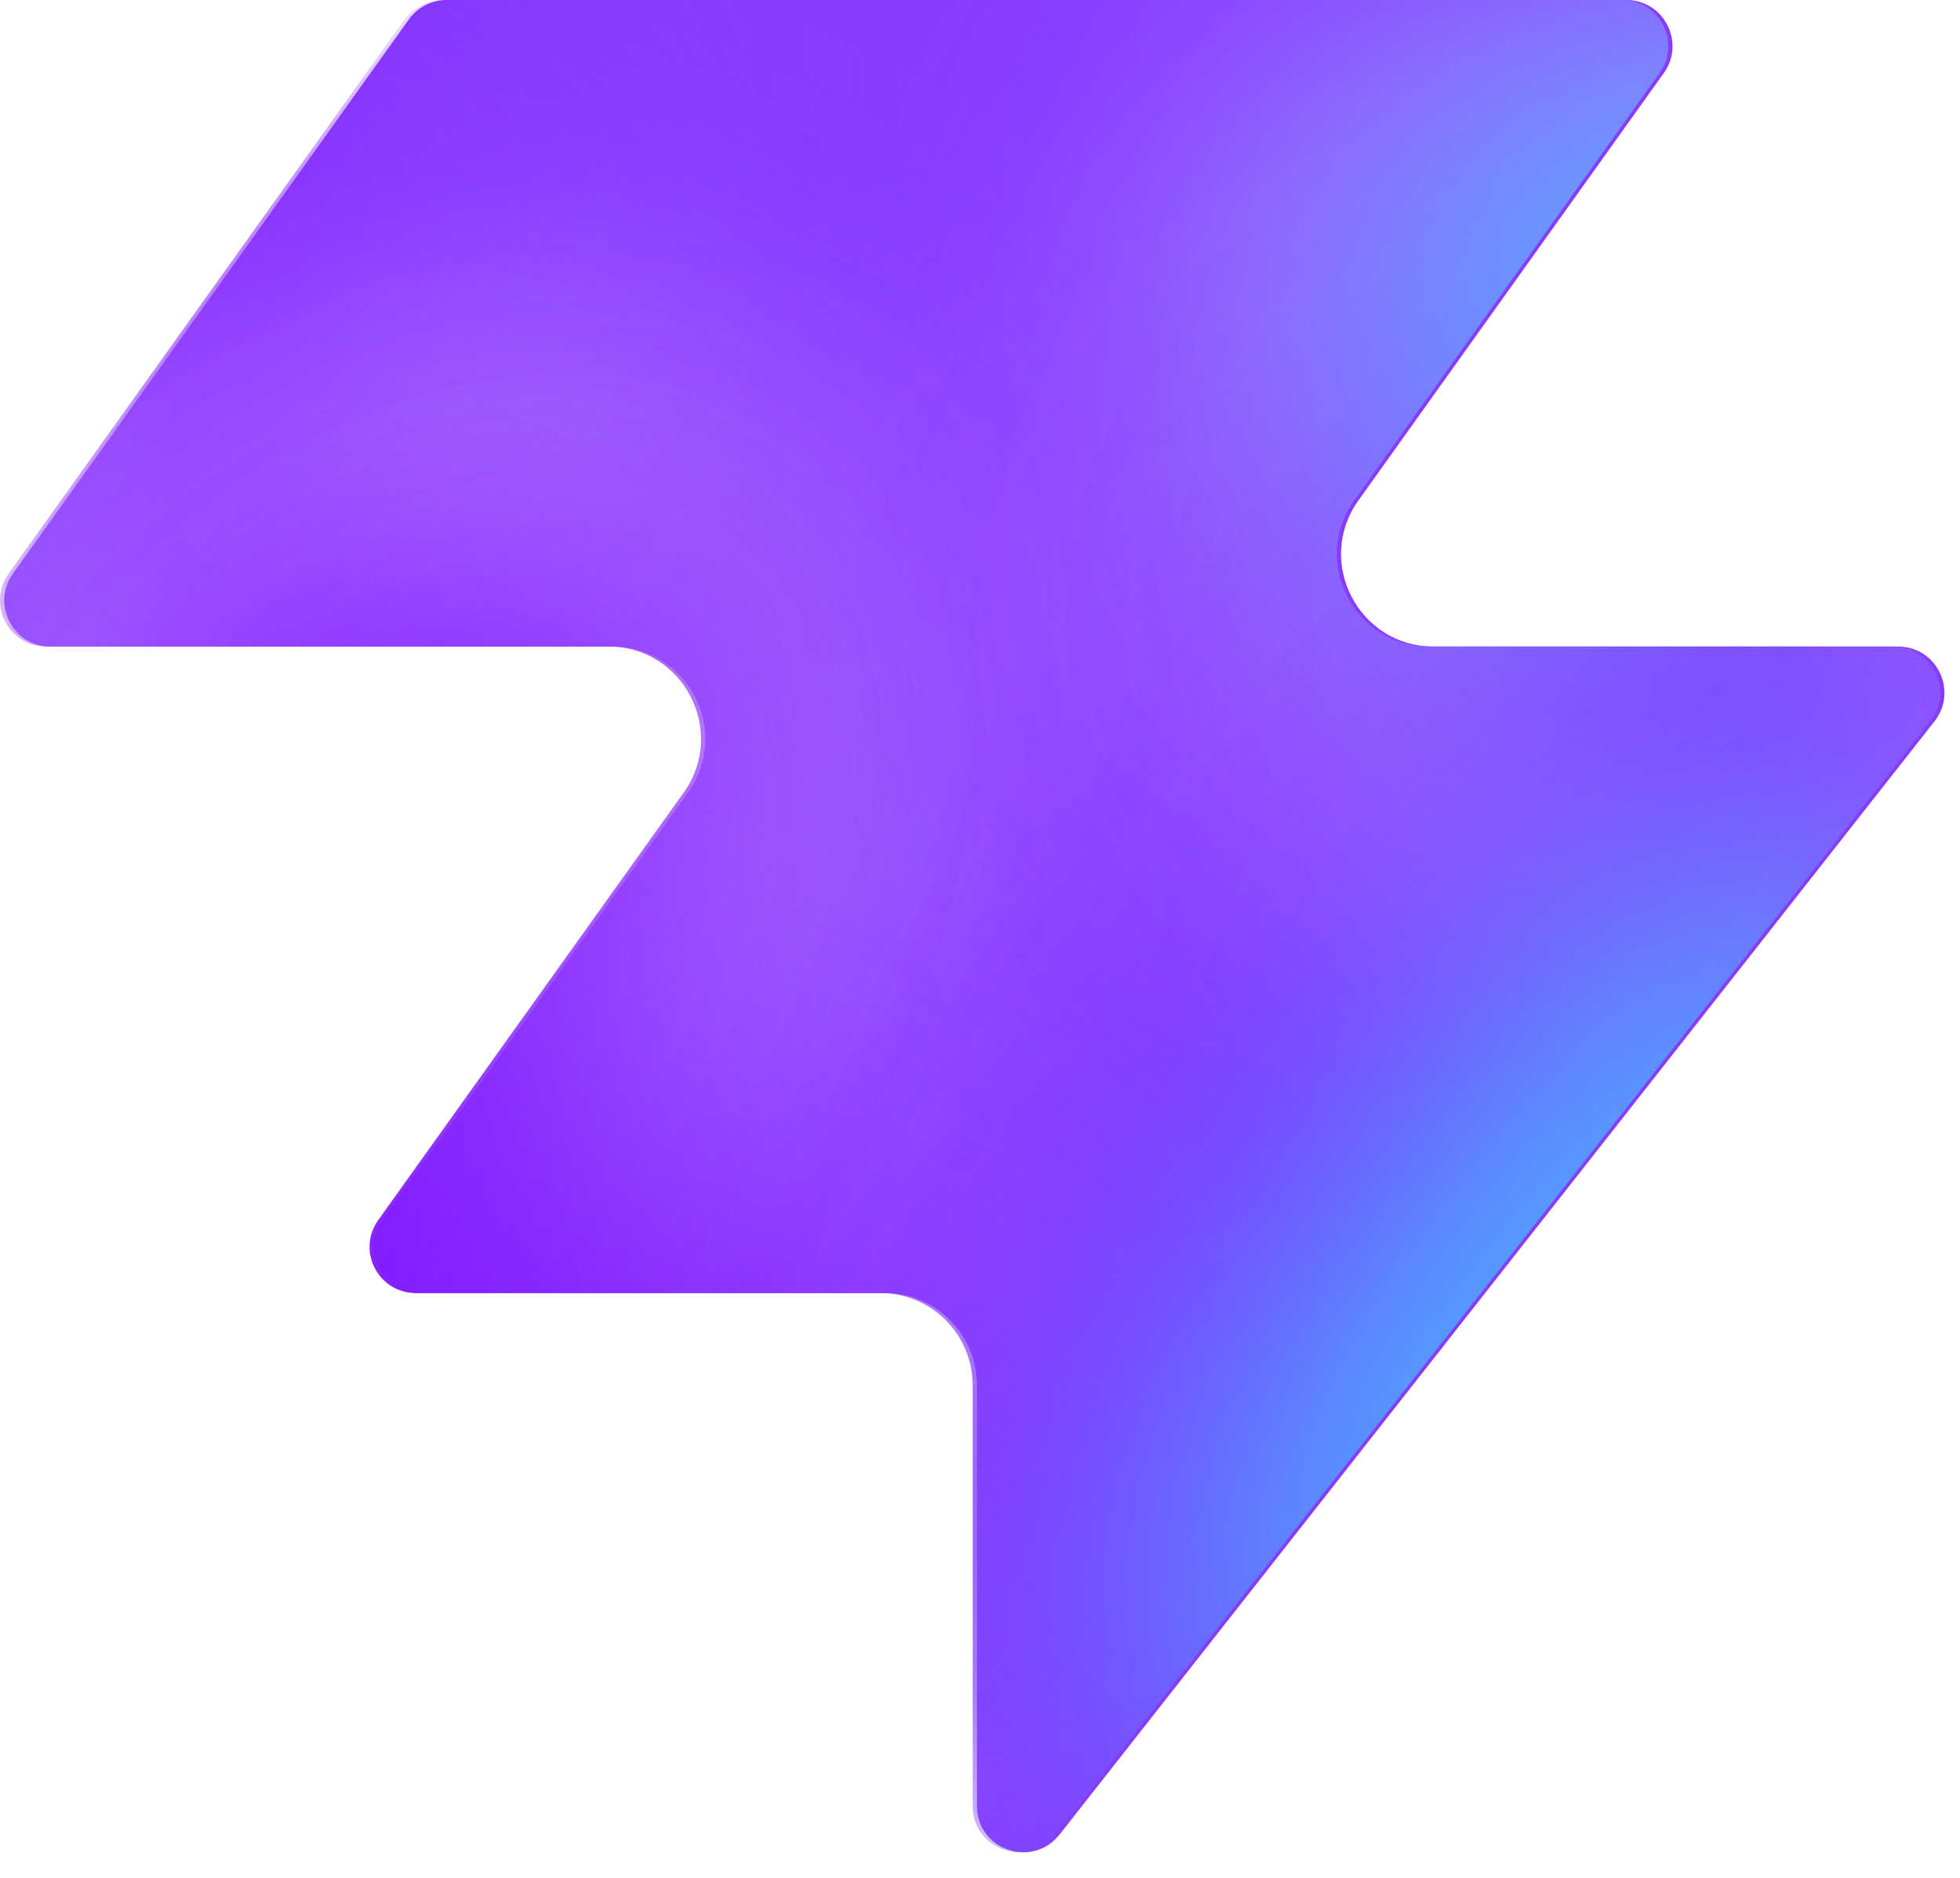
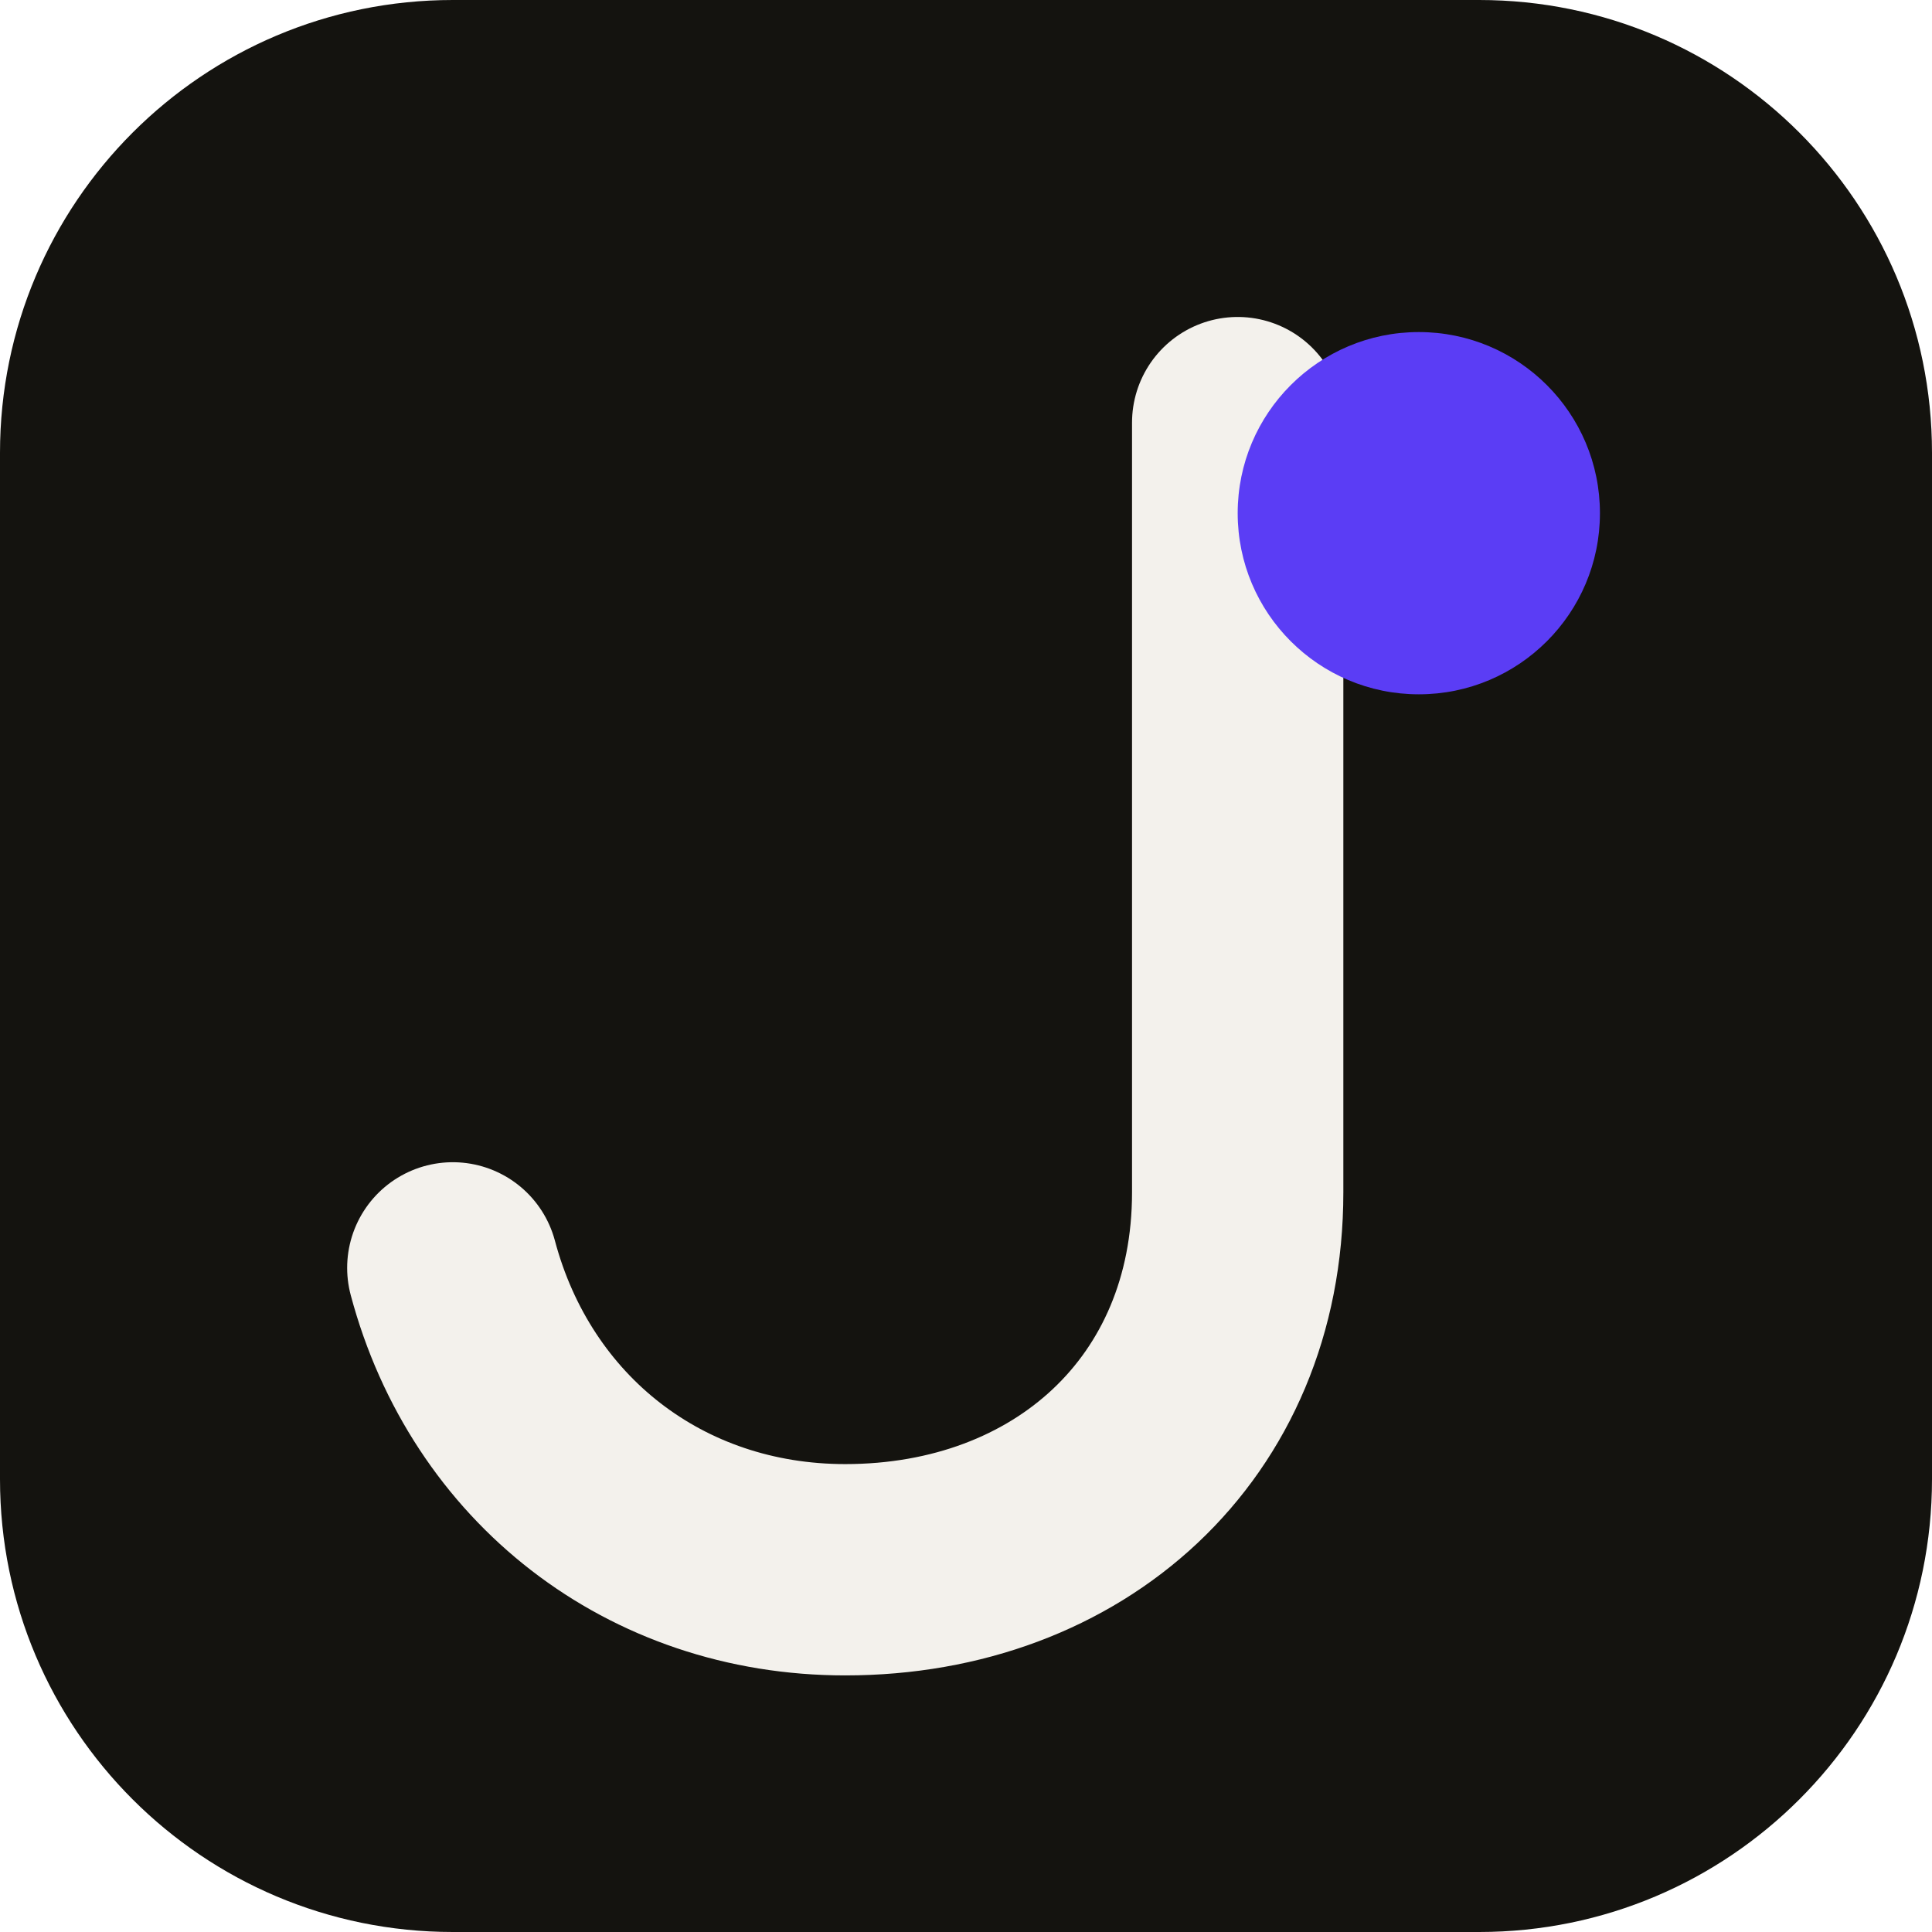
- <svg xmlns="http://www.w3.org/2000/svg" width="48" height="46" fill="none" viewBox="0 0 48 46">
-   <path fill="#863bff" d="M25.946 44.938c-.664.845-2.021.375-2.021-.698V33.937a2.26 2.26 0 0 0-2.262-2.262H10.287c-.92 0-1.456-1.04-.92-1.788l7.48-10.471c1.07-1.497 0-3.578-1.842-3.578H1.237c-.92 0-1.456-1.04-.92-1.788L10.013.474c.214-.297.556-.474.92-.474h28.894c.92 0 1.456 1.04.92 1.788l-7.48 10.471c-1.07 1.498 0 3.579 1.842 3.579h11.377c.943 0 1.473 1.088.89 1.83L25.947 44.94z" style="fill:#863bff;fill:color(display-p3 .525 .23 1);fill-opacity:1" />
-   <mask id="a" width="48" height="46" x="0" y="0" maskUnits="userSpaceOnUse" style="mask-type:alpha">
-     <path fill="#000" d="M25.842 44.938c-.664.844-2.021.375-2.021-.698V33.937a2.26 2.26 0 0 0-2.262-2.262H10.183c-.92 0-1.456-1.04-.92-1.788l7.48-10.471c1.07-1.498 0-3.579-1.842-3.579H1.133c-.92 0-1.456-1.04-.92-1.787L9.91.473c.214-.297.556-.474.92-.474h28.894c.92 0 1.456 1.04.92 1.788l-7.48 10.471c-1.07 1.498 0 3.578 1.842 3.578h11.377c.943 0 1.473 1.088.89 1.832L25.843 44.94z" style="fill:#000;fill-opacity:1" />
-   </mask>
-   <g mask="url(#a)">
-     <g filter="url(#b)">
-       <ellipse cx="5.508" cy="14.704" fill="#ede6ff" rx="5.508" ry="14.704" style="fill:#ede6ff;fill:color(display-p3 .927 .903 1);fill-opacity:1" transform="matrix(.00324 1 1 -.00324 -4.47 31.516)" />
-     </g>
-     <g filter="url(#c)">
-       <ellipse cx="10.399" cy="29.851" fill="#ede6ff" rx="10.399" ry="29.851" style="fill:#ede6ff;fill:color(display-p3 .927 .903 1);fill-opacity:1" transform="matrix(.00324 1 1 -.00324 -39.328 7.883)" />
-     </g>
-     <g filter="url(#d)">
-       <ellipse cx="5.508" cy="30.487" fill="#7e14ff" rx="5.508" ry="30.487" style="fill:#7e14ff;fill:color(display-p3 .492 .077 1);fill-opacity:1" transform="rotate(89.814 -25.913 -14.639)scale(1 -1)" />
-     </g>
-     <g filter="url(#e)">
-       <ellipse cx="5.508" cy="30.599" fill="#7e14ff" rx="5.508" ry="30.599" style="fill:#7e14ff;fill:color(display-p3 .492 .077 1);fill-opacity:1" transform="rotate(89.814 -32.644 -3.334)scale(1 -1)" />
-     </g>
-     <g filter="url(#f)">
-       <ellipse cx="5.508" cy="30.599" fill="#7e14ff" rx="5.508" ry="30.599" style="fill:#7e14ff;fill:color(display-p3 .492 .077 1);fill-opacity:1" transform="matrix(.00324 1 1 -.00324 -34.34 30.47)" />
-     </g>
-     <g filter="url(#g)">
-       <ellipse cx="14.072" cy="22.078" fill="#ede6ff" rx="14.072" ry="22.078" style="fill:#ede6ff;fill:color(display-p3 .927 .903 1);fill-opacity:1" transform="rotate(93.35 24.506 48.493)scale(-1 1)" />
-     </g>
-     <g filter="url(#h)">
-       <ellipse cx="3.47" cy="21.501" fill="#7e14ff" rx="3.47" ry="21.501" style="fill:#7e14ff;fill:color(display-p3 .492 .077 1);fill-opacity:1" transform="rotate(89.009 28.708 47.59)scale(-1 1)" />
-     </g>
-     <g filter="url(#i)">
-       <ellipse cx="3.47" cy="21.501" fill="#7e14ff" rx="3.47" ry="21.501" style="fill:#7e14ff;fill:color(display-p3 .492 .077 1);fill-opacity:1" transform="rotate(89.009 28.708 47.59)scale(-1 1)" />
-     </g>
-     <g filter="url(#j)">
-       <ellipse cx=".387" cy="8.972" fill="#7e14ff" rx="4.407" ry="29.108" style="fill:#7e14ff;fill:color(display-p3 .492 .077 1);fill-opacity:1" transform="rotate(39.51 .387 8.972)" />
-     </g>
-     <g filter="url(#k)">
-       <ellipse cx="47.523" cy="-6.092" fill="#7e14ff" rx="4.407" ry="29.108" style="fill:#7e14ff;fill:color(display-p3 .492 .077 1);fill-opacity:1" transform="rotate(37.892 47.523 -6.092)" />
-     </g>
-     <g filter="url(#l)">
-       <ellipse cx="41.412" cy="6.333" fill="#47bfff" rx="5.971" ry="9.665" style="fill:#47bfff;fill:color(display-p3 .28 .748 1);fill-opacity:1" transform="rotate(37.892 41.412 6.333)" />
-     </g>
-     <g filter="url(#m)">
-       <ellipse cx="-1.879" cy="38.332" fill="#7e14ff" rx="4.407" ry="29.108" style="fill:#7e14ff;fill:color(display-p3 .492 .077 1);fill-opacity:1" transform="rotate(37.892 -1.88 38.332)" />
-     </g>
-     <g filter="url(#n)">
-       <ellipse cx="-1.879" cy="38.332" fill="#7e14ff" rx="4.407" ry="29.108" style="fill:#7e14ff;fill:color(display-p3 .492 .077 1);fill-opacity:1" transform="rotate(37.892 -1.88 38.332)" />
-     </g>
-     <g filter="url(#o)">
-       <ellipse cx="35.651" cy="29.907" fill="#7e14ff" rx="4.407" ry="29.108" style="fill:#7e14ff;fill:color(display-p3 .492 .077 1);fill-opacity:1" transform="rotate(37.892 35.651 29.907)" />
-     </g>
-     <g filter="url(#p)">
-       <ellipse cx="38.418" cy="32.4" fill="#47bfff" rx="5.971" ry="15.297" style="fill:#47bfff;fill:color(display-p3 .28 .748 1);fill-opacity:1" transform="rotate(37.892 38.418 32.4)" />
-     </g>
-   </g>
-   <defs>
-     <filter id="b" width="60.045" height="41.654" x="-19.77" y="16.149" color-interpolation-filters="sRGB" filterUnits="userSpaceOnUse">
-       <feFlood flood-opacity="0" result="BackgroundImageFix" />
-       <feBlend in="SourceGraphic" in2="BackgroundImageFix" result="shape" />
-       <feGaussianBlur result="effect1_foregroundBlur_2002_17158" stdDeviation="7.659" />
-     </filter>
-     <filter id="c" width="90.34" height="51.437" x="-54.613" y="-7.533" color-interpolation-filters="sRGB" filterUnits="userSpaceOnUse">
-       <feFlood flood-opacity="0" result="BackgroundImageFix" />
-       <feBlend in="SourceGraphic" in2="BackgroundImageFix" result="shape" />
-       <feGaussianBlur result="effect1_foregroundBlur_2002_17158" stdDeviation="7.659" />
-     </filter>
-     <filter id="d" width="79.355" height="29.4" x="-49.64" y="2.03" color-interpolation-filters="sRGB" filterUnits="userSpaceOnUse">
-       <feFlood flood-opacity="0" result="BackgroundImageFix" />
-       <feBlend in="SourceGraphic" in2="BackgroundImageFix" result="shape" />
-       <feGaussianBlur result="effect1_foregroundBlur_2002_17158" stdDeviation="4.596" />
-     </filter>
-     <filter id="e" width="79.579" height="29.4" x="-45.045" y="20.029" color-interpolation-filters="sRGB" filterUnits="userSpaceOnUse">
-       <feFlood flood-opacity="0" result="BackgroundImageFix" />
-       <feBlend in="SourceGraphic" in2="BackgroundImageFix" result="shape" />
-       <feGaussianBlur result="effect1_foregroundBlur_2002_17158" stdDeviation="4.596" />
-     </filter>
-     <filter id="f" width="79.579" height="29.4" x="-43.513" y="21.178" color-interpolation-filters="sRGB" filterUnits="userSpaceOnUse">
-       <feFlood flood-opacity="0" result="BackgroundImageFix" />
-       <feBlend in="SourceGraphic" in2="BackgroundImageFix" result="shape" />
-       <feGaussianBlur result="effect1_foregroundBlur_2002_17158" stdDeviation="4.596" />
-     </filter>
-     <filter id="g" width="74.749" height="58.852" x="15.756" y="-17.901" color-interpolation-filters="sRGB" filterUnits="userSpaceOnUse">
-       <feFlood flood-opacity="0" result="BackgroundImageFix" />
-       <feBlend in="SourceGraphic" in2="BackgroundImageFix" result="shape" />
-       <feGaussianBlur result="effect1_foregroundBlur_2002_17158" stdDeviation="7.659" />
-     </filter>
-     <filter id="h" width="61.377" height="25.362" x="23.548" y="2.284" color-interpolation-filters="sRGB" filterUnits="userSpaceOnUse">
-       <feFlood flood-opacity="0" result="BackgroundImageFix" />
-       <feBlend in="SourceGraphic" in2="BackgroundImageFix" result="shape" />
-       <feGaussianBlur result="effect1_foregroundBlur_2002_17158" stdDeviation="4.596" />
-     </filter>
-     <filter id="i" width="61.377" height="25.362" x="23.548" y="2.284" color-interpolation-filters="sRGB" filterUnits="userSpaceOnUse">
-       <feFlood flood-opacity="0" result="BackgroundImageFix" />
-       <feBlend in="SourceGraphic" in2="BackgroundImageFix" result="shape" />
-       <feGaussianBlur result="effect1_foregroundBlur_2002_17158" stdDeviation="4.596" />
-     </filter>
-     <filter id="j" width="56.045" height="63.649" x="-27.636" y="-22.853" color-interpolation-filters="sRGB" filterUnits="userSpaceOnUse">
-       <feFlood flood-opacity="0" result="BackgroundImageFix" />
-       <feBlend in="SourceGraphic" in2="BackgroundImageFix" result="shape" />
-       <feGaussianBlur result="effect1_foregroundBlur_2002_17158" stdDeviation="4.596" />
-     </filter>
-     <filter id="k" width="54.814" height="64.646" x="20.116" y="-38.415" color-interpolation-filters="sRGB" filterUnits="userSpaceOnUse">
-       <feFlood flood-opacity="0" result="BackgroundImageFix" />
-       <feBlend in="SourceGraphic" in2="BackgroundImageFix" result="shape" />
-       <feGaussianBlur result="effect1_foregroundBlur_2002_17158" stdDeviation="4.596" />
-     </filter>
-     <filter id="l" width="33.541" height="35.313" x="24.641" y="-11.323" color-interpolation-filters="sRGB" filterUnits="userSpaceOnUse">
-       <feFlood flood-opacity="0" result="BackgroundImageFix" />
-       <feBlend in="SourceGraphic" in2="BackgroundImageFix" result="shape" />
-       <feGaussianBlur result="effect1_foregroundBlur_2002_17158" stdDeviation="4.596" />
-     </filter>
-     <filter id="m" width="54.814" height="64.646" x="-29.286" y="6.009" color-interpolation-filters="sRGB" filterUnits="userSpaceOnUse">
-       <feFlood flood-opacity="0" result="BackgroundImageFix" />
-       <feBlend in="SourceGraphic" in2="BackgroundImageFix" result="shape" />
-       <feGaussianBlur result="effect1_foregroundBlur_2002_17158" stdDeviation="4.596" />
-     </filter>
-     <filter id="n" width="54.814" height="64.646" x="-29.286" y="6.009" color-interpolation-filters="sRGB" filterUnits="userSpaceOnUse">
-       <feFlood flood-opacity="0" result="BackgroundImageFix" />
-       <feBlend in="SourceGraphic" in2="BackgroundImageFix" result="shape" />
-       <feGaussianBlur result="effect1_foregroundBlur_2002_17158" stdDeviation="4.596" />
-     </filter>
-     <filter id="o" width="54.814" height="64.646" x="8.244" y="-2.416" color-interpolation-filters="sRGB" filterUnits="userSpaceOnUse">
-       <feFlood flood-opacity="0" result="BackgroundImageFix" />
-       <feBlend in="SourceGraphic" in2="BackgroundImageFix" result="shape" />
-       <feGaussianBlur result="effect1_foregroundBlur_2002_17158" stdDeviation="4.596" />
-     </filter>
-     <filter id="p" width="39.409" height="43.623" x="18.713" y="10.588" color-interpolation-filters="sRGB" filterUnits="userSpaceOnUse">
-       <feFlood flood-opacity="0" result="BackgroundImageFix" />
-       <feBlend in="SourceGraphic" in2="BackgroundImageFix" result="shape" />
-       <feGaussianBlur result="effect1_foregroundBlur_2002_17158" stdDeviation="4.596" />
-     </filter>
-   </defs>
+ <svg xmlns="http://www.w3.org/2000/svg" width="64" height="64" viewBox="0 0 64 64" fill="none">
+   <rect width="64" height="64" rx="15" fill="#14130f" />
+   <path d="M41 14V39.5C41 47 35.4 52 28 52C21.7 52 16.6 48 15 42" stroke="#f3f1ec" stroke-width="7" stroke-linecap="round" stroke-linejoin="round" />
+   <circle cx="47" cy="17" r="6" fill="#5b3df5" />
</svg>
